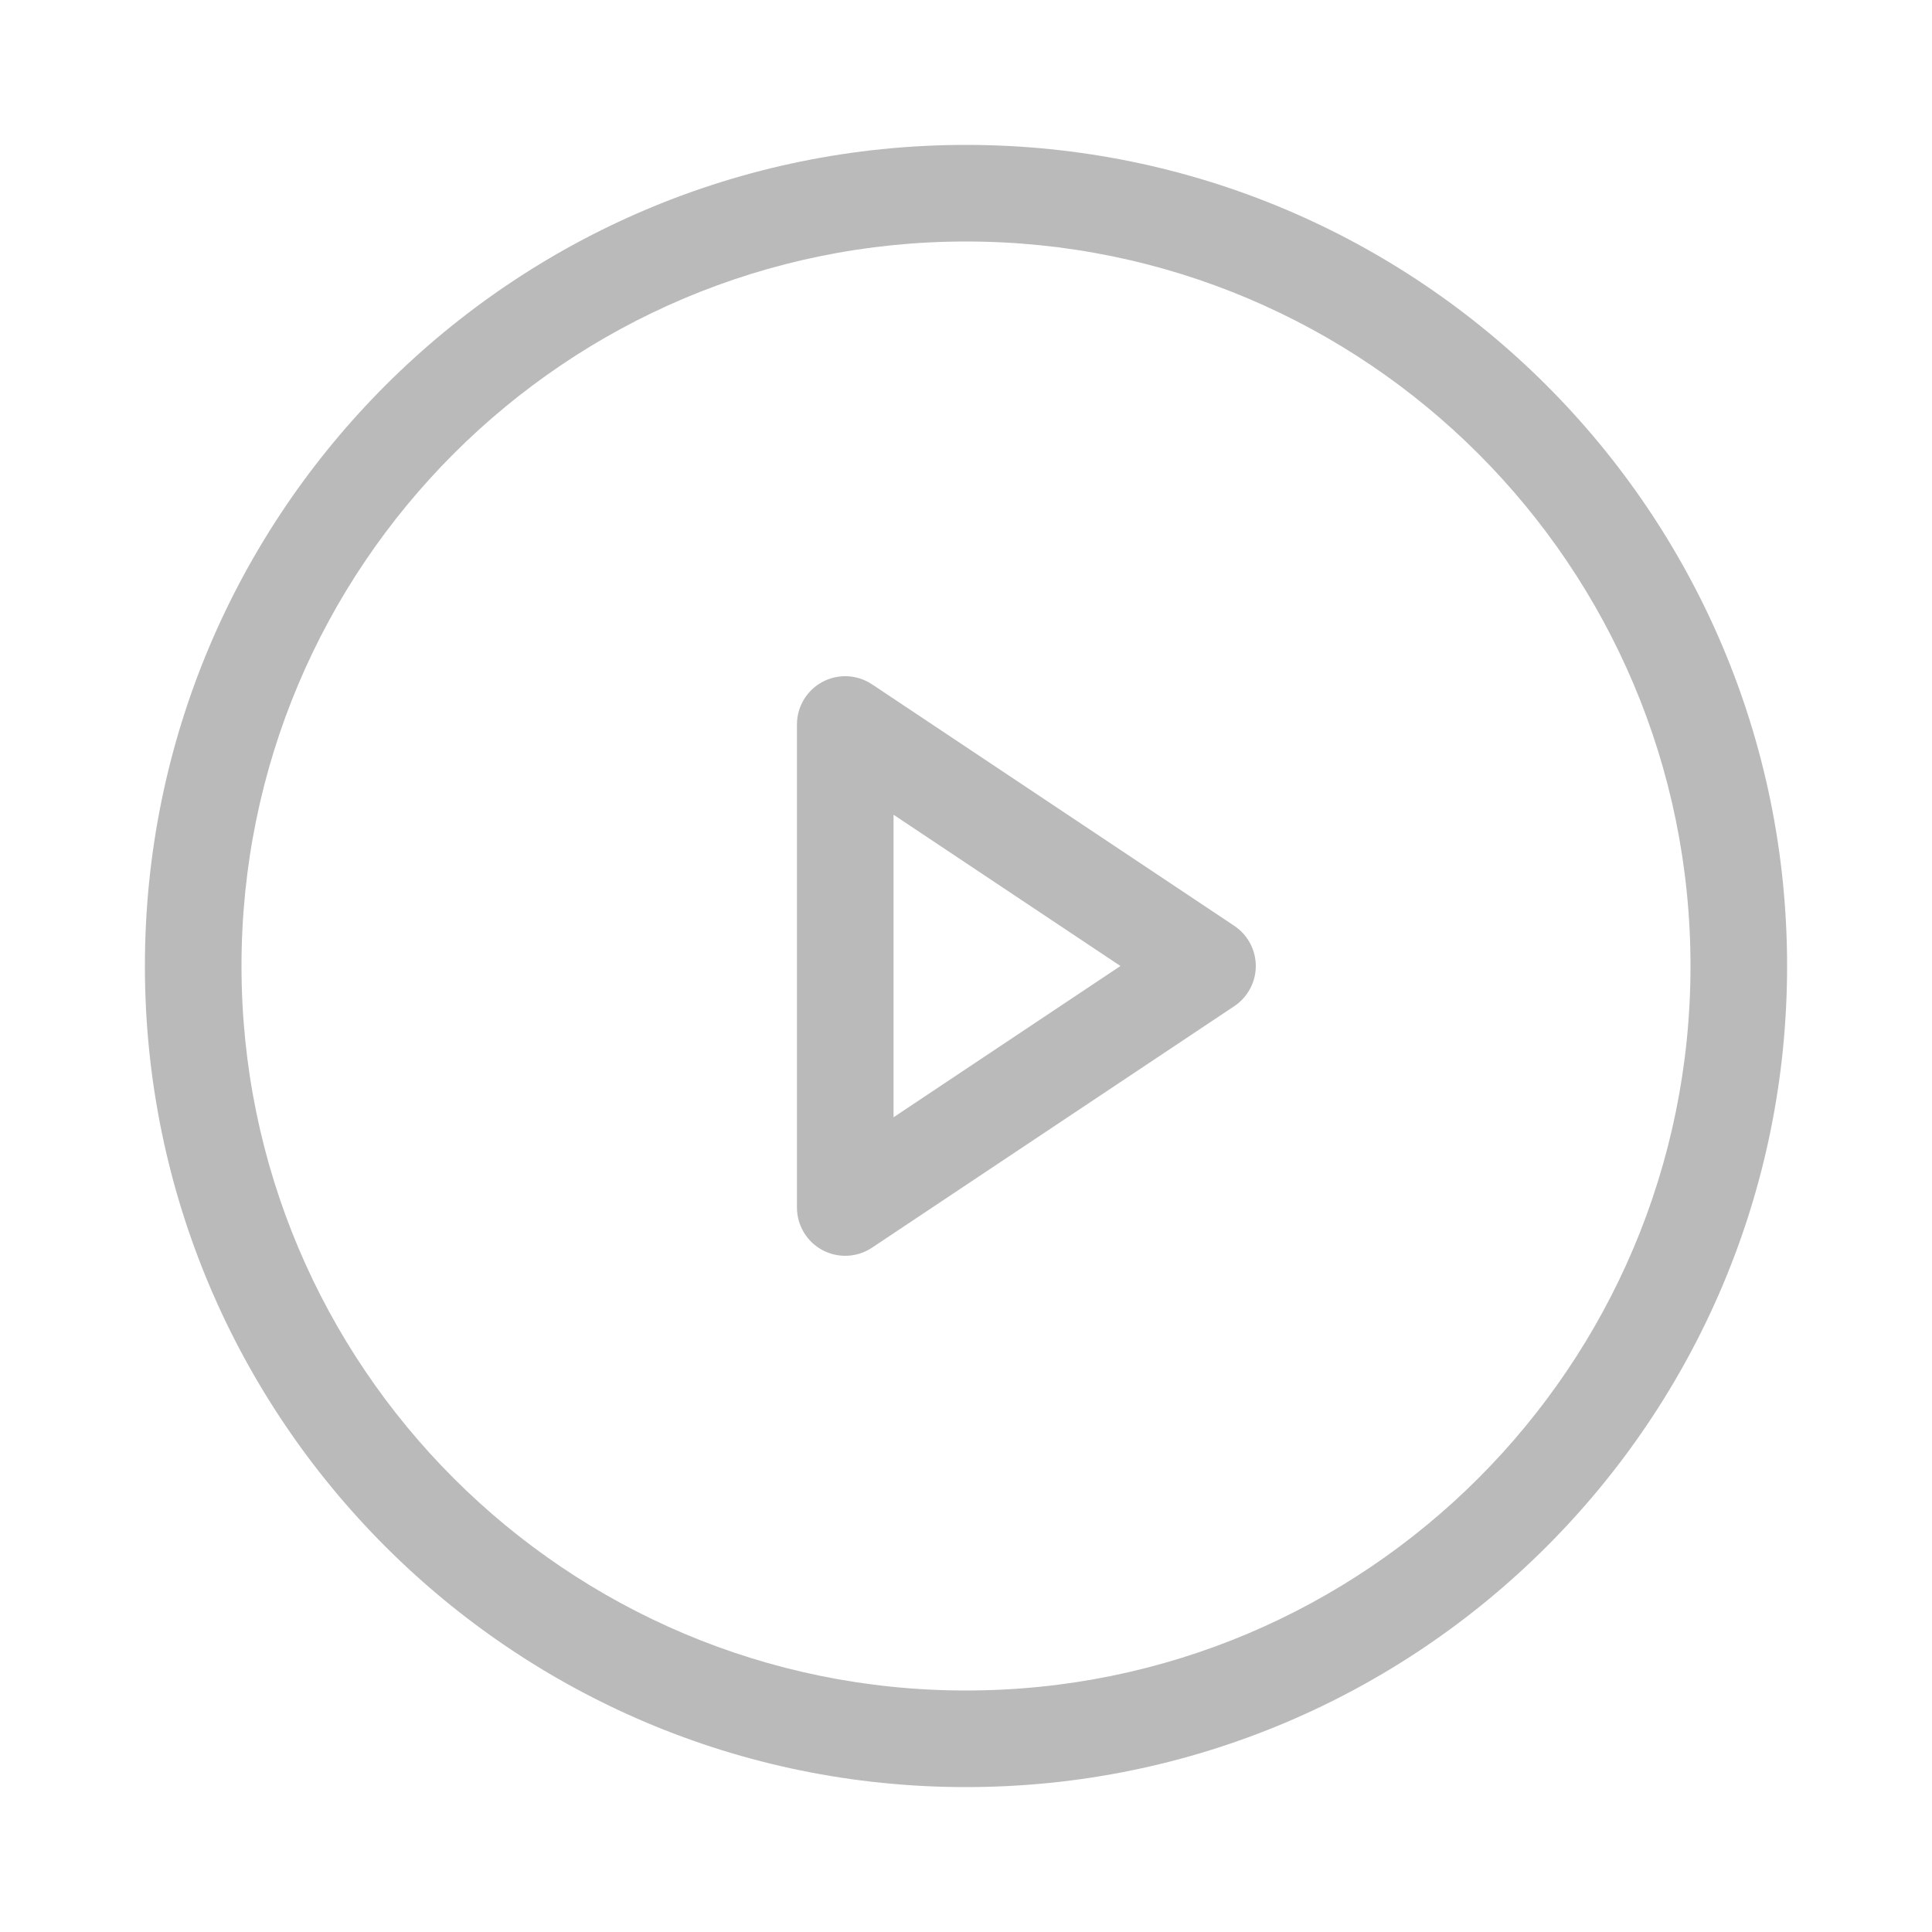
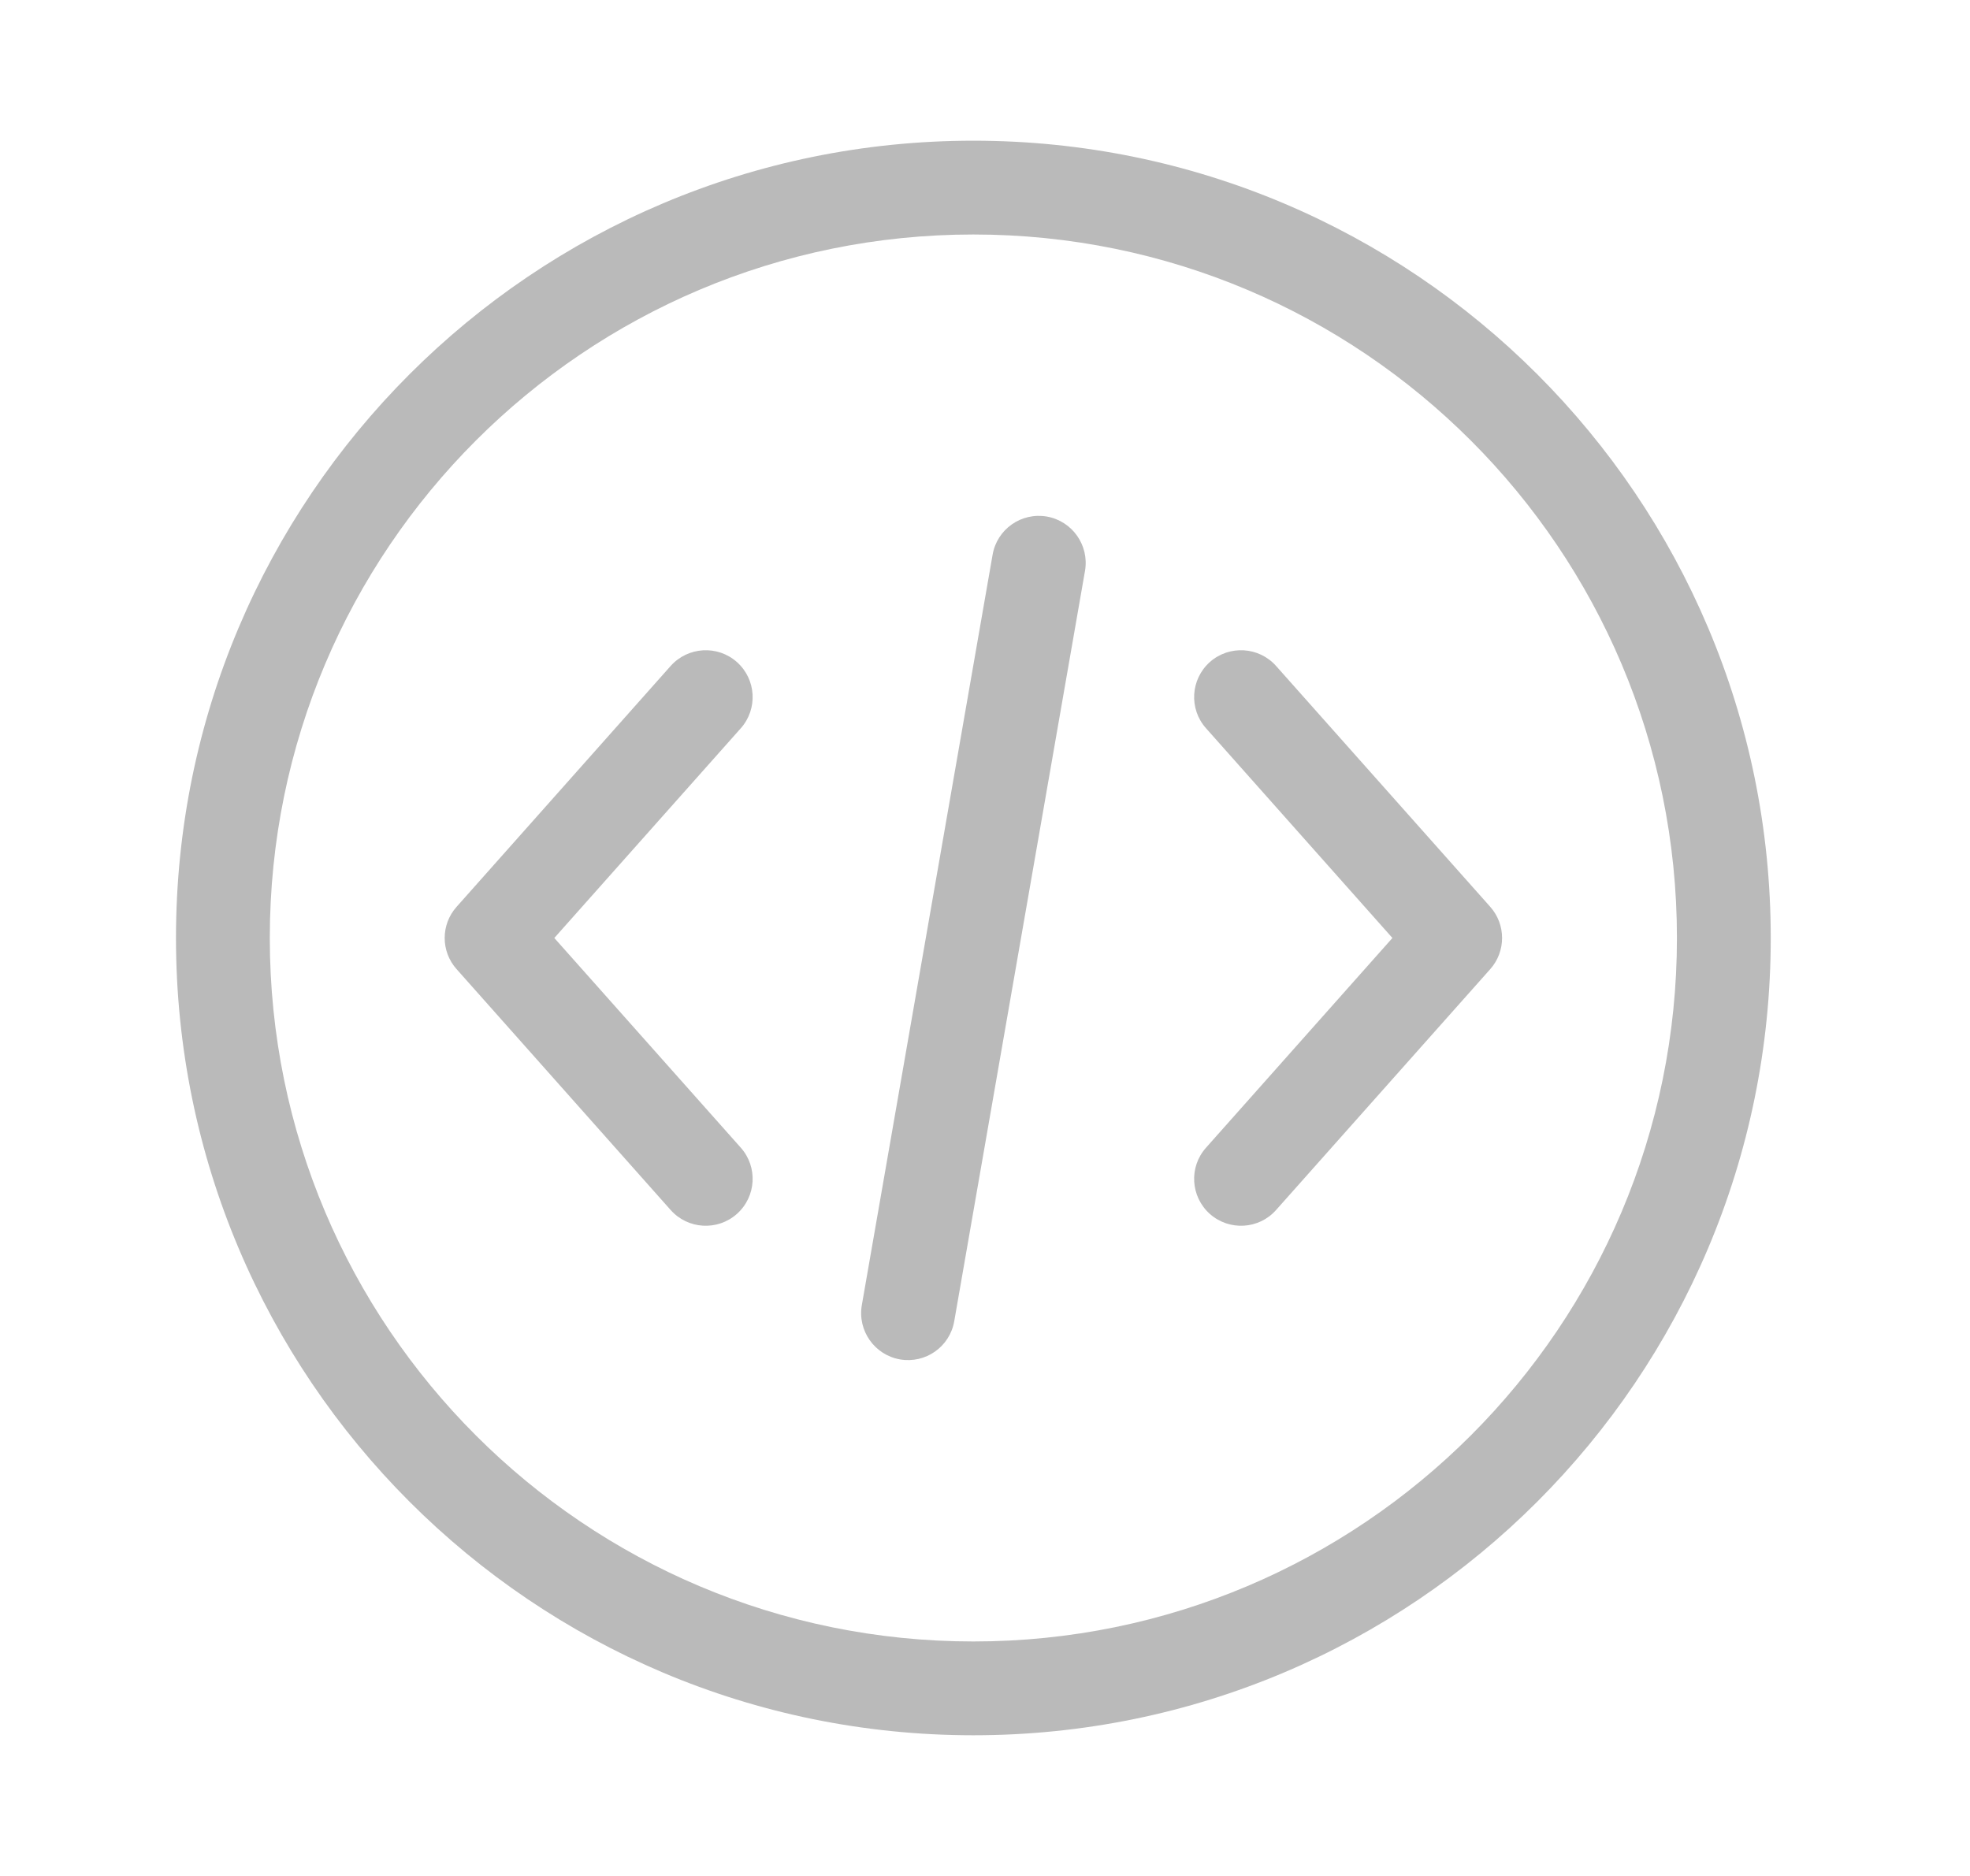
- <svg xmlns="http://www.w3.org/2000/svg" width="20" height="20" viewBox="0 0 20 20" fill="none">
-   <path fill-rule="evenodd" clip-rule="evenodd" d="M10 2.5C5.858 2.5 2.5 5.858 2.5 10C2.5 14.142 5.858 17.5 10 17.5C14.142 17.5 17.5 14.142 17.5 10C17.5 5.858 14.142 2.5 10 2.5ZM1.5 10C1.5 5.306 5.306 1.5 10 1.5C14.694 1.5 18.5 5.306 18.5 10C18.5 14.694 14.694 18.5 10 18.5C5.306 18.5 1.5 14.694 1.5 10Z" fill="#BABABA" />
-   <path fill-rule="evenodd" clip-rule="evenodd" d="M13 10C13 9.833 12.916 9.677 12.777 9.584L9.027 7.084C8.874 6.982 8.677 6.972 8.514 7.059C8.351 7.146 8.25 7.316 8.25 7.5V12.5C8.25 12.684 8.351 12.854 8.514 12.941C8.677 13.028 8.874 13.018 9.027 12.916L12.777 10.416C12.916 10.323 13 10.167 13 10ZM9.25 11.566V8.434L11.599 10L9.25 11.566Z" fill="#BABABA" />
+ <svg xmlns="http://www.w3.org/2000/svg" width="21" height="20" viewBox="0 0 21 20" fill="none">
+   <path fill-rule="evenodd" clip-rule="evenodd" d="M10.376 2.5C6.234 2.5 2.876 5.858 2.876 10C2.876 14.142 6.234 17.5 10.376 17.5C14.518 17.5 17.876 14.142 17.876 10C17.876 5.858 14.518 2.5 10.376 2.5ZM1.876 10C1.876 5.306 5.682 1.5 10.376 1.5C15.071 1.5 18.876 5.306 18.876 10C18.876 14.694 15.071 18.5 10.376 18.5C5.682 18.5 1.876 14.694 1.876 10ZM11.159 5.507C11.431 5.555 11.613 5.814 11.566 6.086L10.172 14.086C10.125 14.358 9.866 14.54 9.594 14.493C9.322 14.445 9.14 14.186 9.187 13.914L10.581 5.914C10.628 5.642 10.887 5.46 11.159 5.507ZM7.855 7.058C8.062 7.242 8.08 7.558 7.897 7.764L5.909 10L7.897 12.236C8.08 12.442 8.062 12.758 7.855 12.942C7.649 13.125 7.333 13.107 7.149 12.9L4.867 10.332C4.698 10.143 4.698 9.857 4.867 9.668L7.149 7.1C7.333 6.894 7.649 6.875 7.855 7.058ZM12.897 7.058C13.104 6.875 13.42 6.894 13.603 7.1L15.886 9.668C16.054 9.857 16.054 10.143 15.886 10.332L13.603 12.9C13.42 13.107 13.104 13.125 12.897 12.942C12.691 12.758 12.672 12.442 12.856 12.236L14.843 10L12.856 7.764C12.672 7.558 12.691 7.242 12.897 7.058Z" fill="#BABABA" />
</svg>
